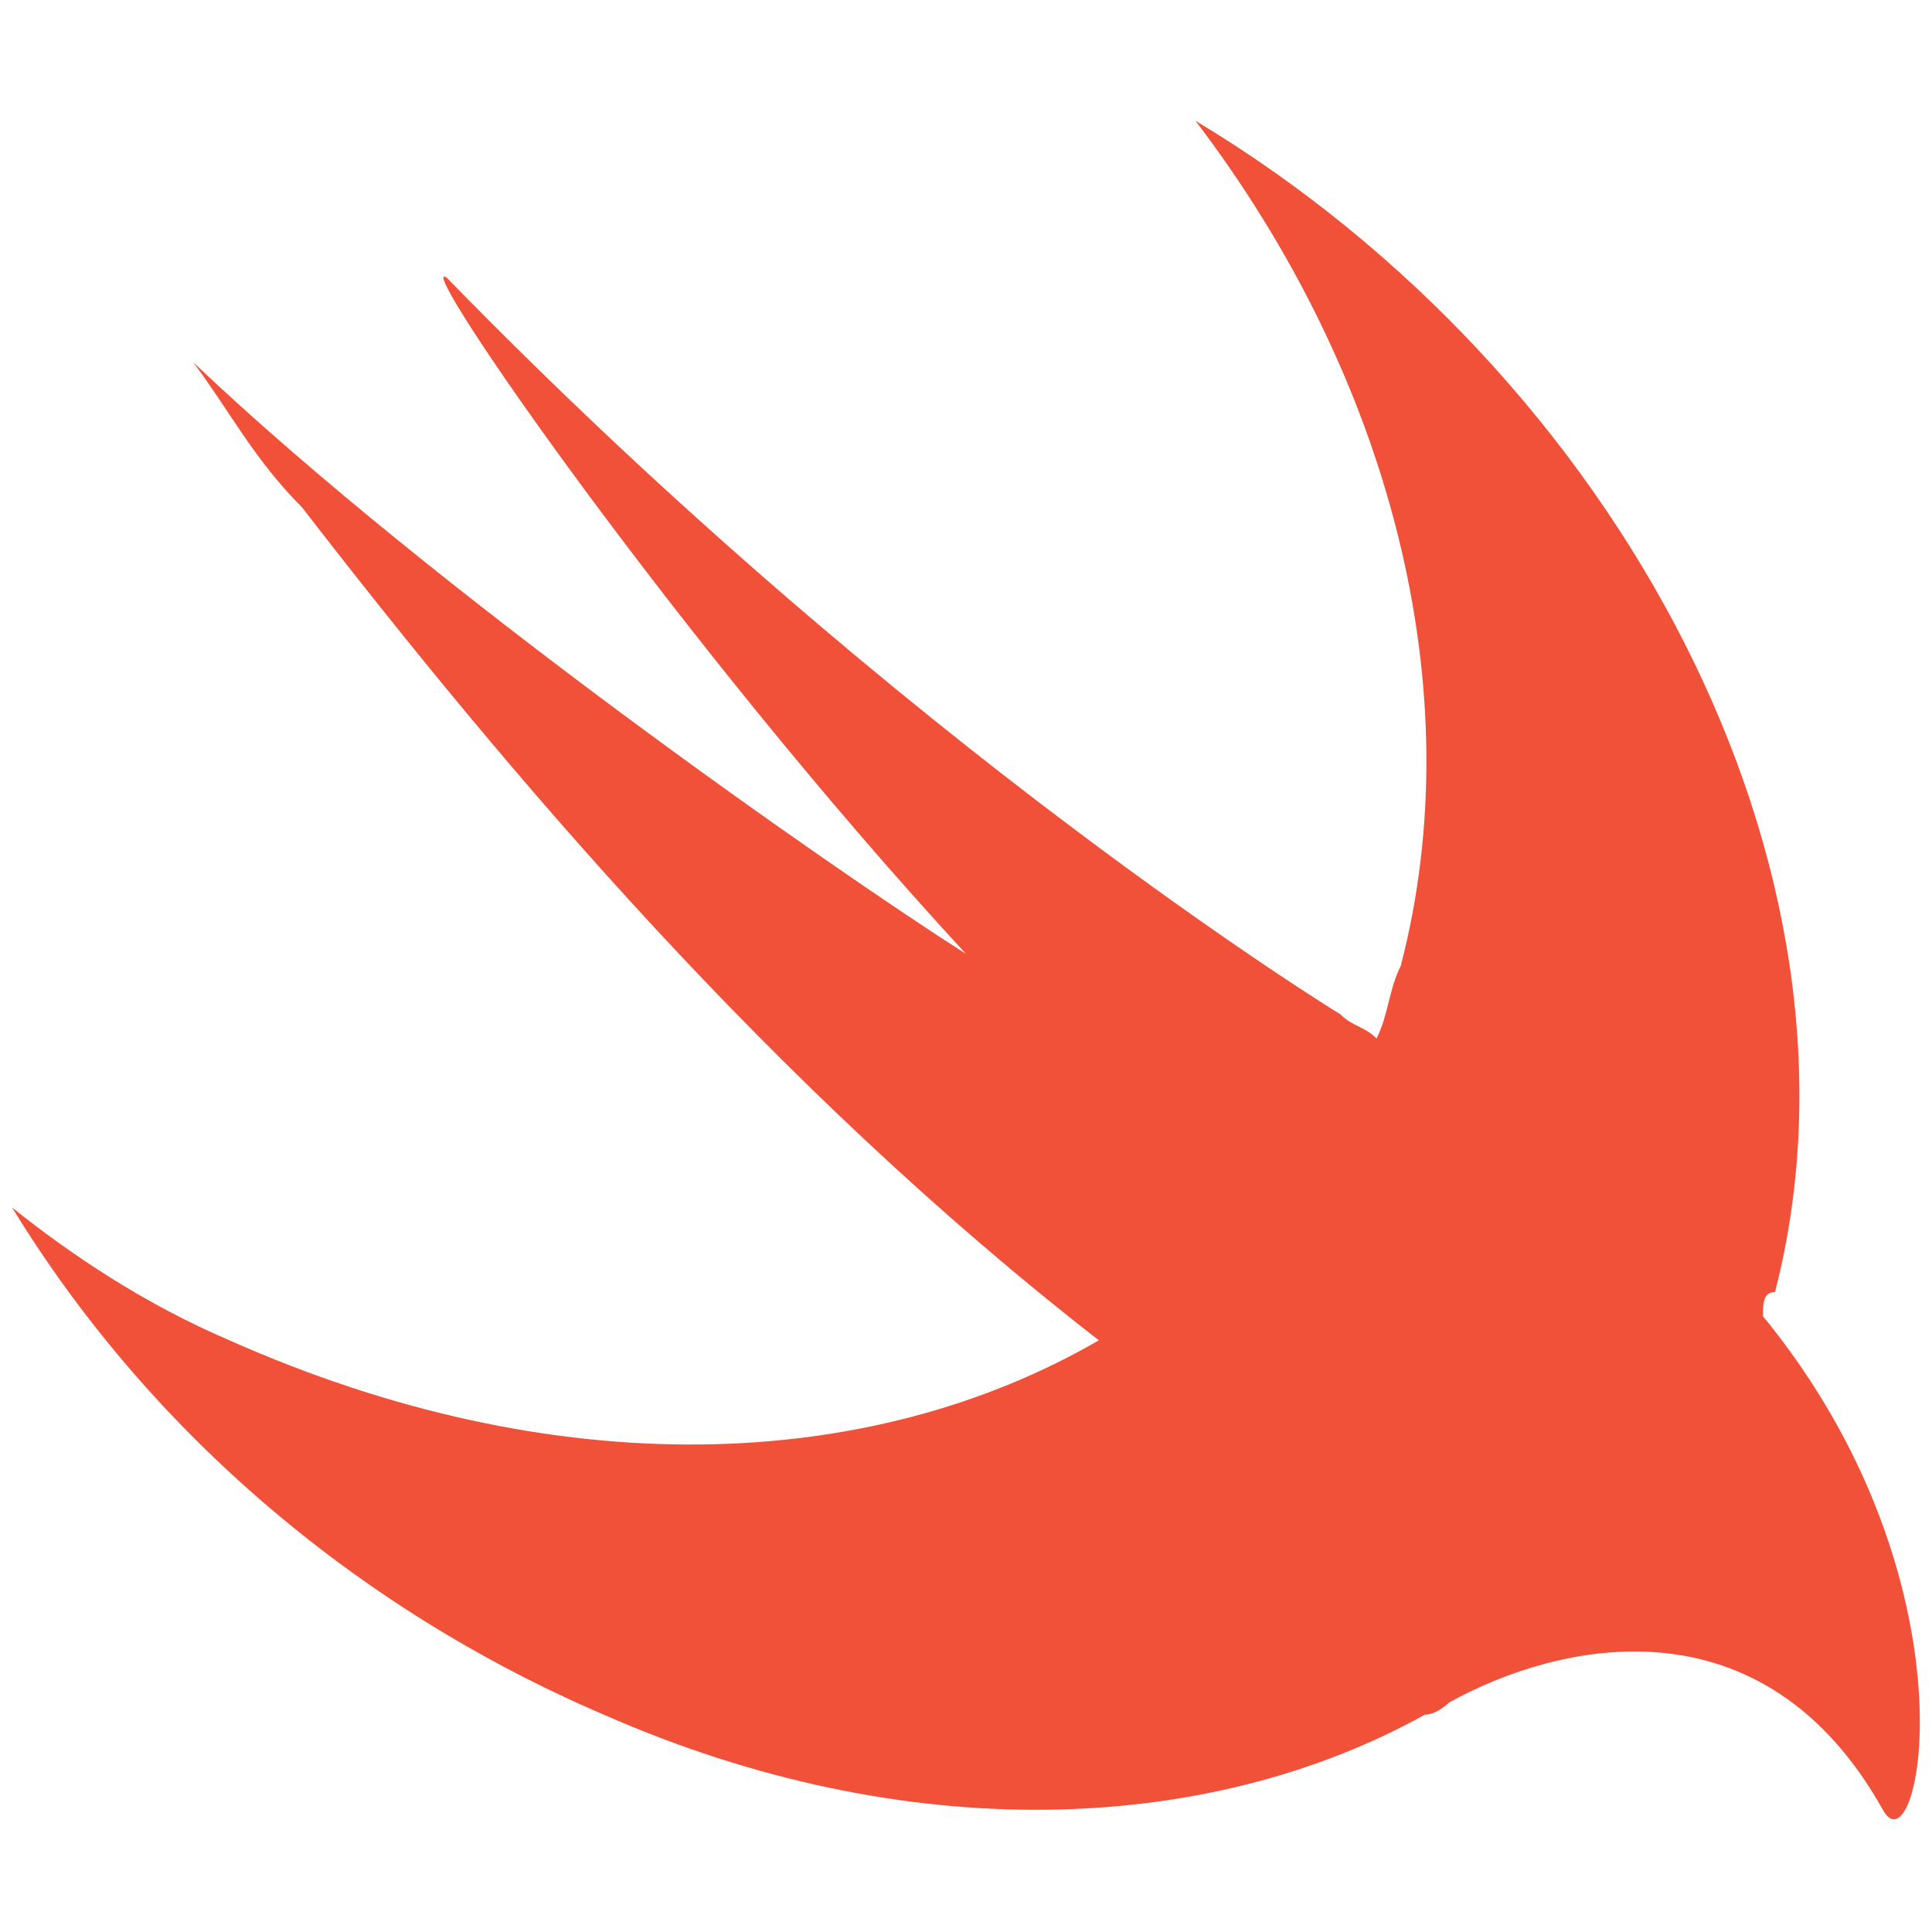
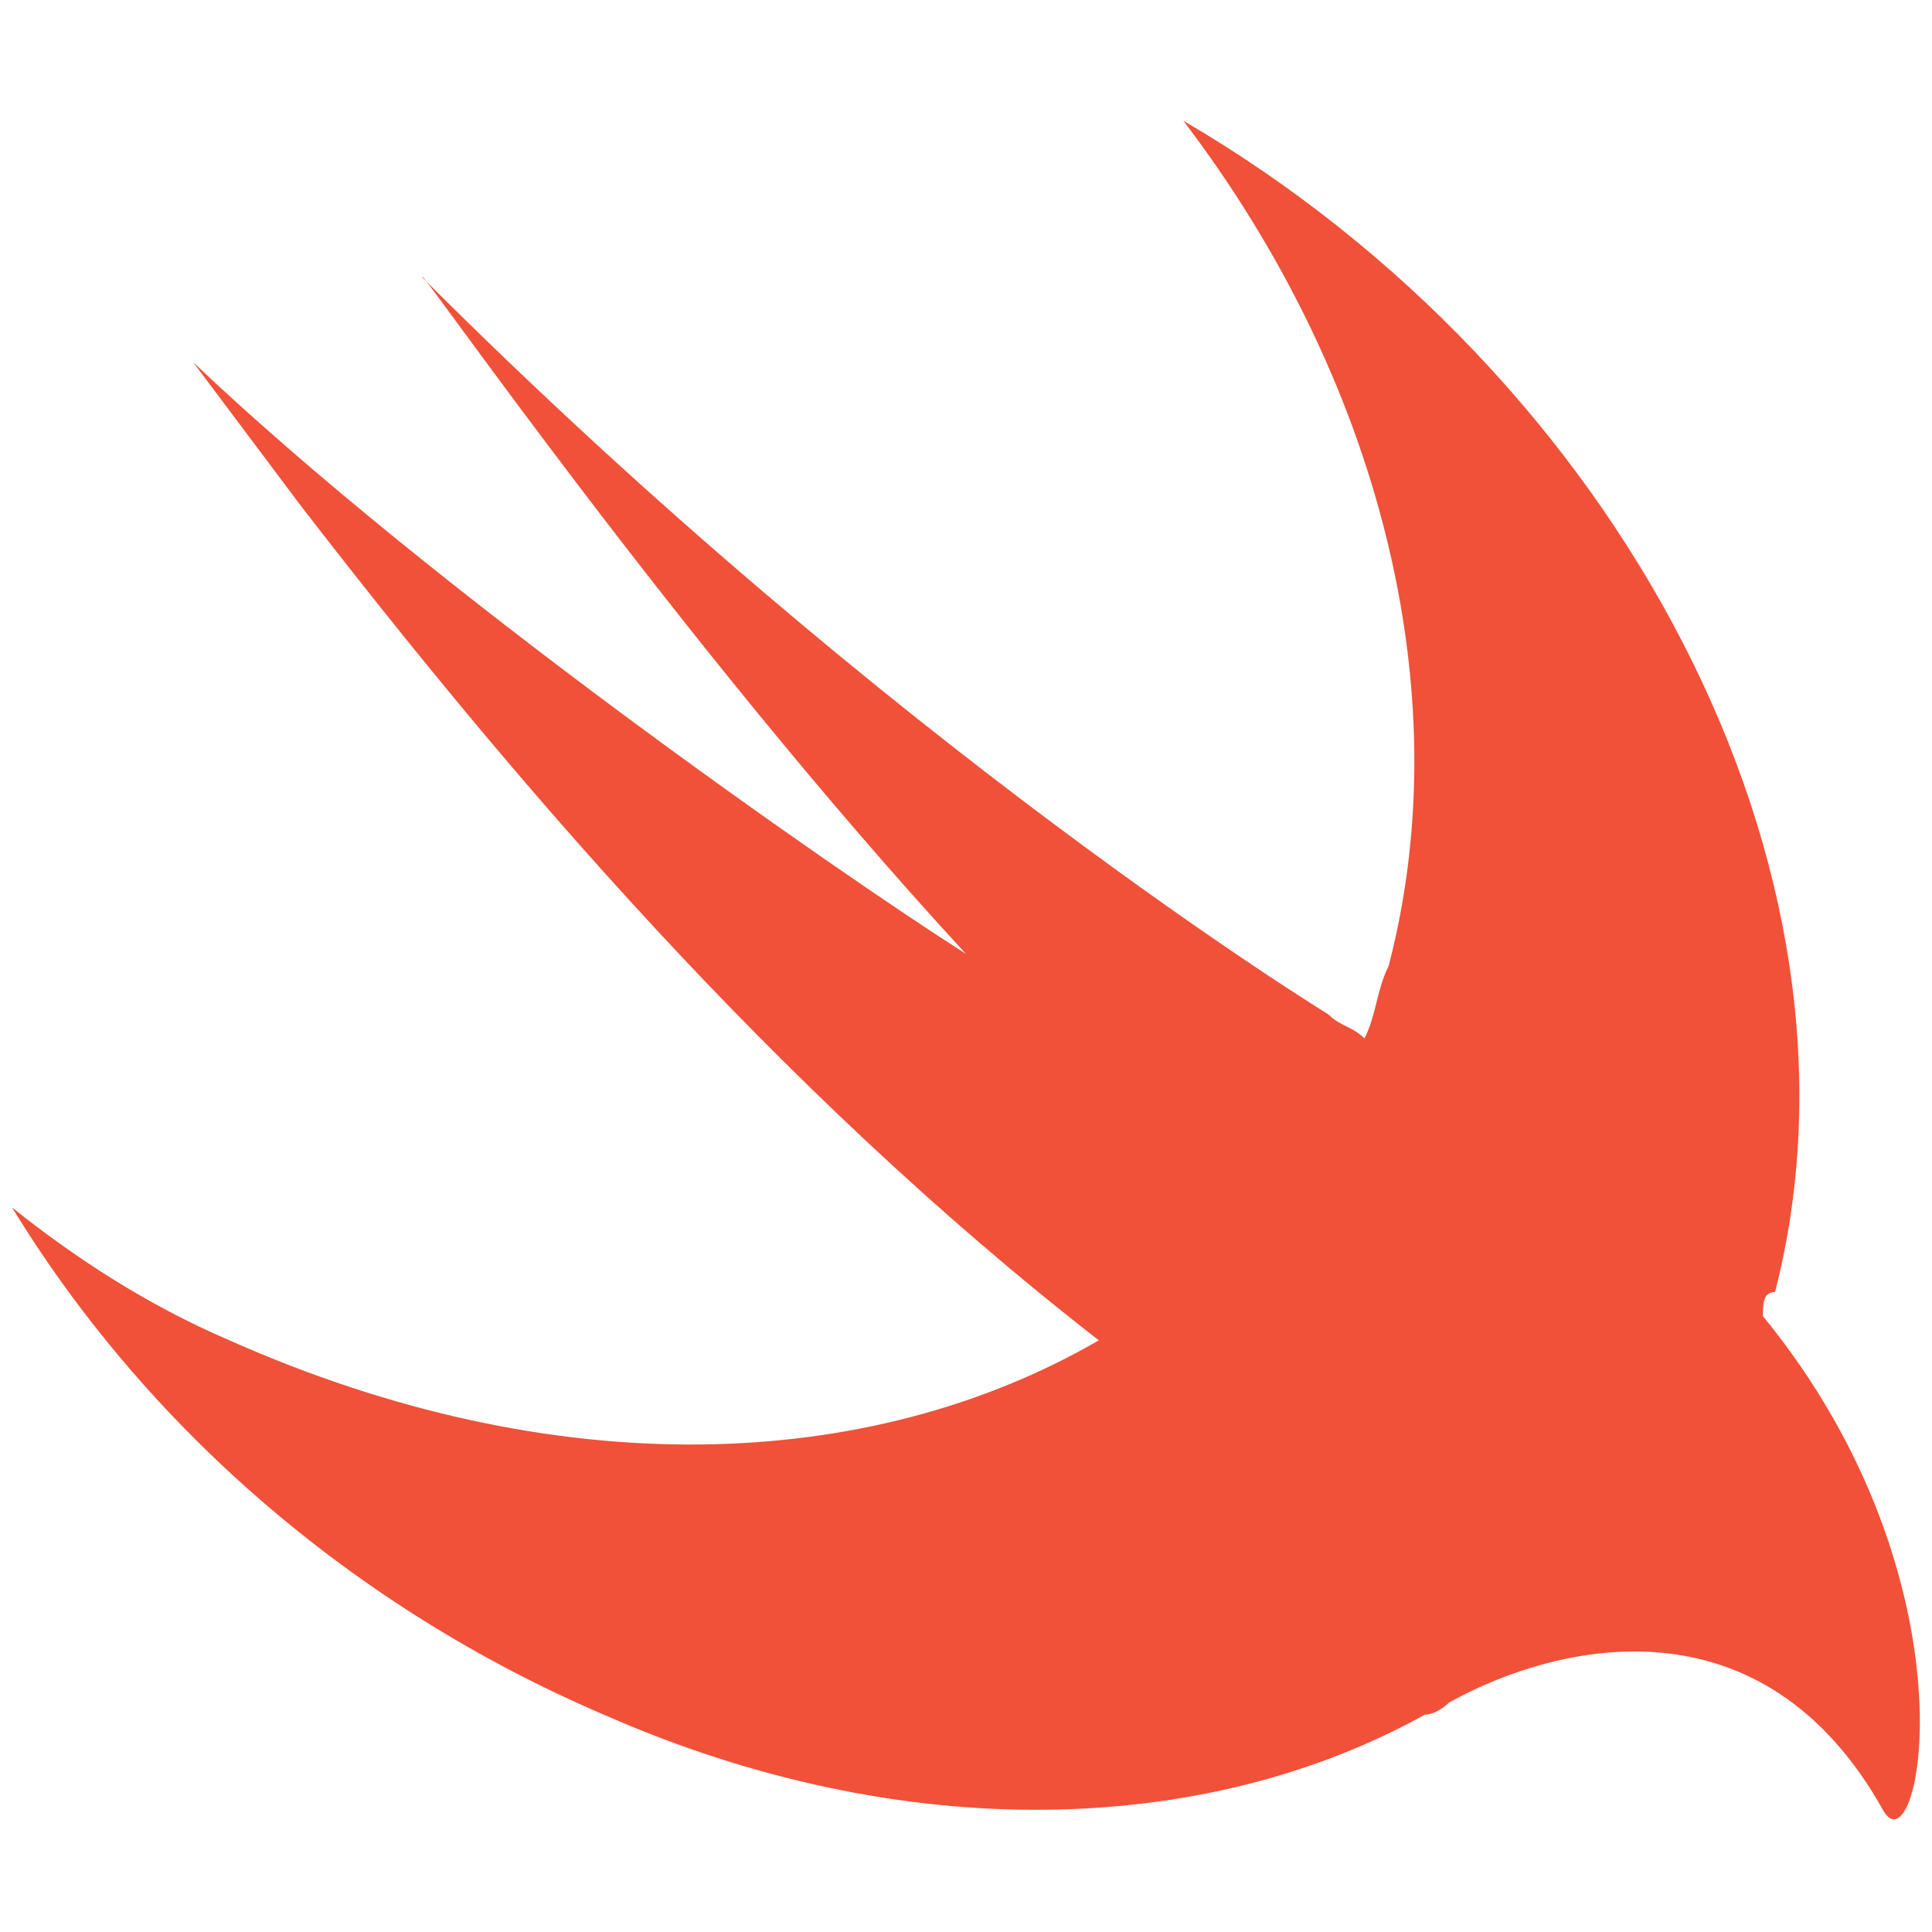
- <svg xmlns="http://www.w3.org/2000/svg" enable-background="new 0 0 16 16" viewBox="0 0 16 16">
-   <path d="m14.6 10.9c0-.1 0-.2.1-.2.9-3.5-1.3-7.6-4.8-9.7 1.6 2.1 2.3 4.7 1.7 7-.1.2-.1.4-.2.6-.1-.1-.2-.1-.3-.2 0 0-3.6-2.2-7.4-6.1-.3-.2 1.9 3 4.3 5.6-1.1-.7-4.4-3-6.4-4.9.3.4.5.8.9 1.2 1.7 2.2 3.9 4.8 6.6 6.9-1.9 1.1-4.5 1.2-7.2 0-.7-.3-1.3-.7-1.8-1.1 1.1 1.8 2.8 3.3 4.9 4.2 2.5 1.1 5 1 6.8 0 .1 0 .2-.1.2-.1.9-.5 2.6-.9 3.6.9.3.5.8-1.9-1-4.1z" fill="#f05138" />
+ <svg xmlns="http://www.w3.org/2000/svg" version="1.1" id="Layer_1" x="0px" y="0px" viewBox="0 0 16 16" style="enable-background:new 0 0 16 16;" xml:space="preserve">
+   <style type="text/css">
+ 	.st0{fill:#F05138;}
+ </style>
+   <path class="st0" d="M14.6,10.9C14.6,10.9,14.6,10.9,14.6,10.9c0-0.1,0-0.2,0.1-0.2c0.9-3.5-1.3-7.6-4.9-9.7c1.6,2.1,2.3,4.7,1.7,7  c-0.1,0.2-0.1,0.4-0.2,0.6c-0.1-0.1-0.2-0.1-0.3-0.2c0,0-3.6-2.2-7.5-6.1C3.4,2.1,5.6,5.3,8,7.9C6.9,7.2,3.6,4.9,1.6,3  c0.3,0.4,0.6,0.8,0.9,1.2c1.7,2.2,3.9,4.8,6.6,6.9c-1.9,1.1-4.5,1.2-7.2,0c-0.7-0.3-1.3-0.7-1.8-1.1c1.1,1.8,2.8,3.3,4.9,4.2  c2.5,1.1,5,1,6.8,0l0,0c0,0,0,0,0,0c0.1,0,0.2-0.1,0.2-0.1c0.9-0.5,2.6-0.9,3.6,0.9C15.9,15.5,16.4,13.1,14.6,10.9z" />
</svg>
